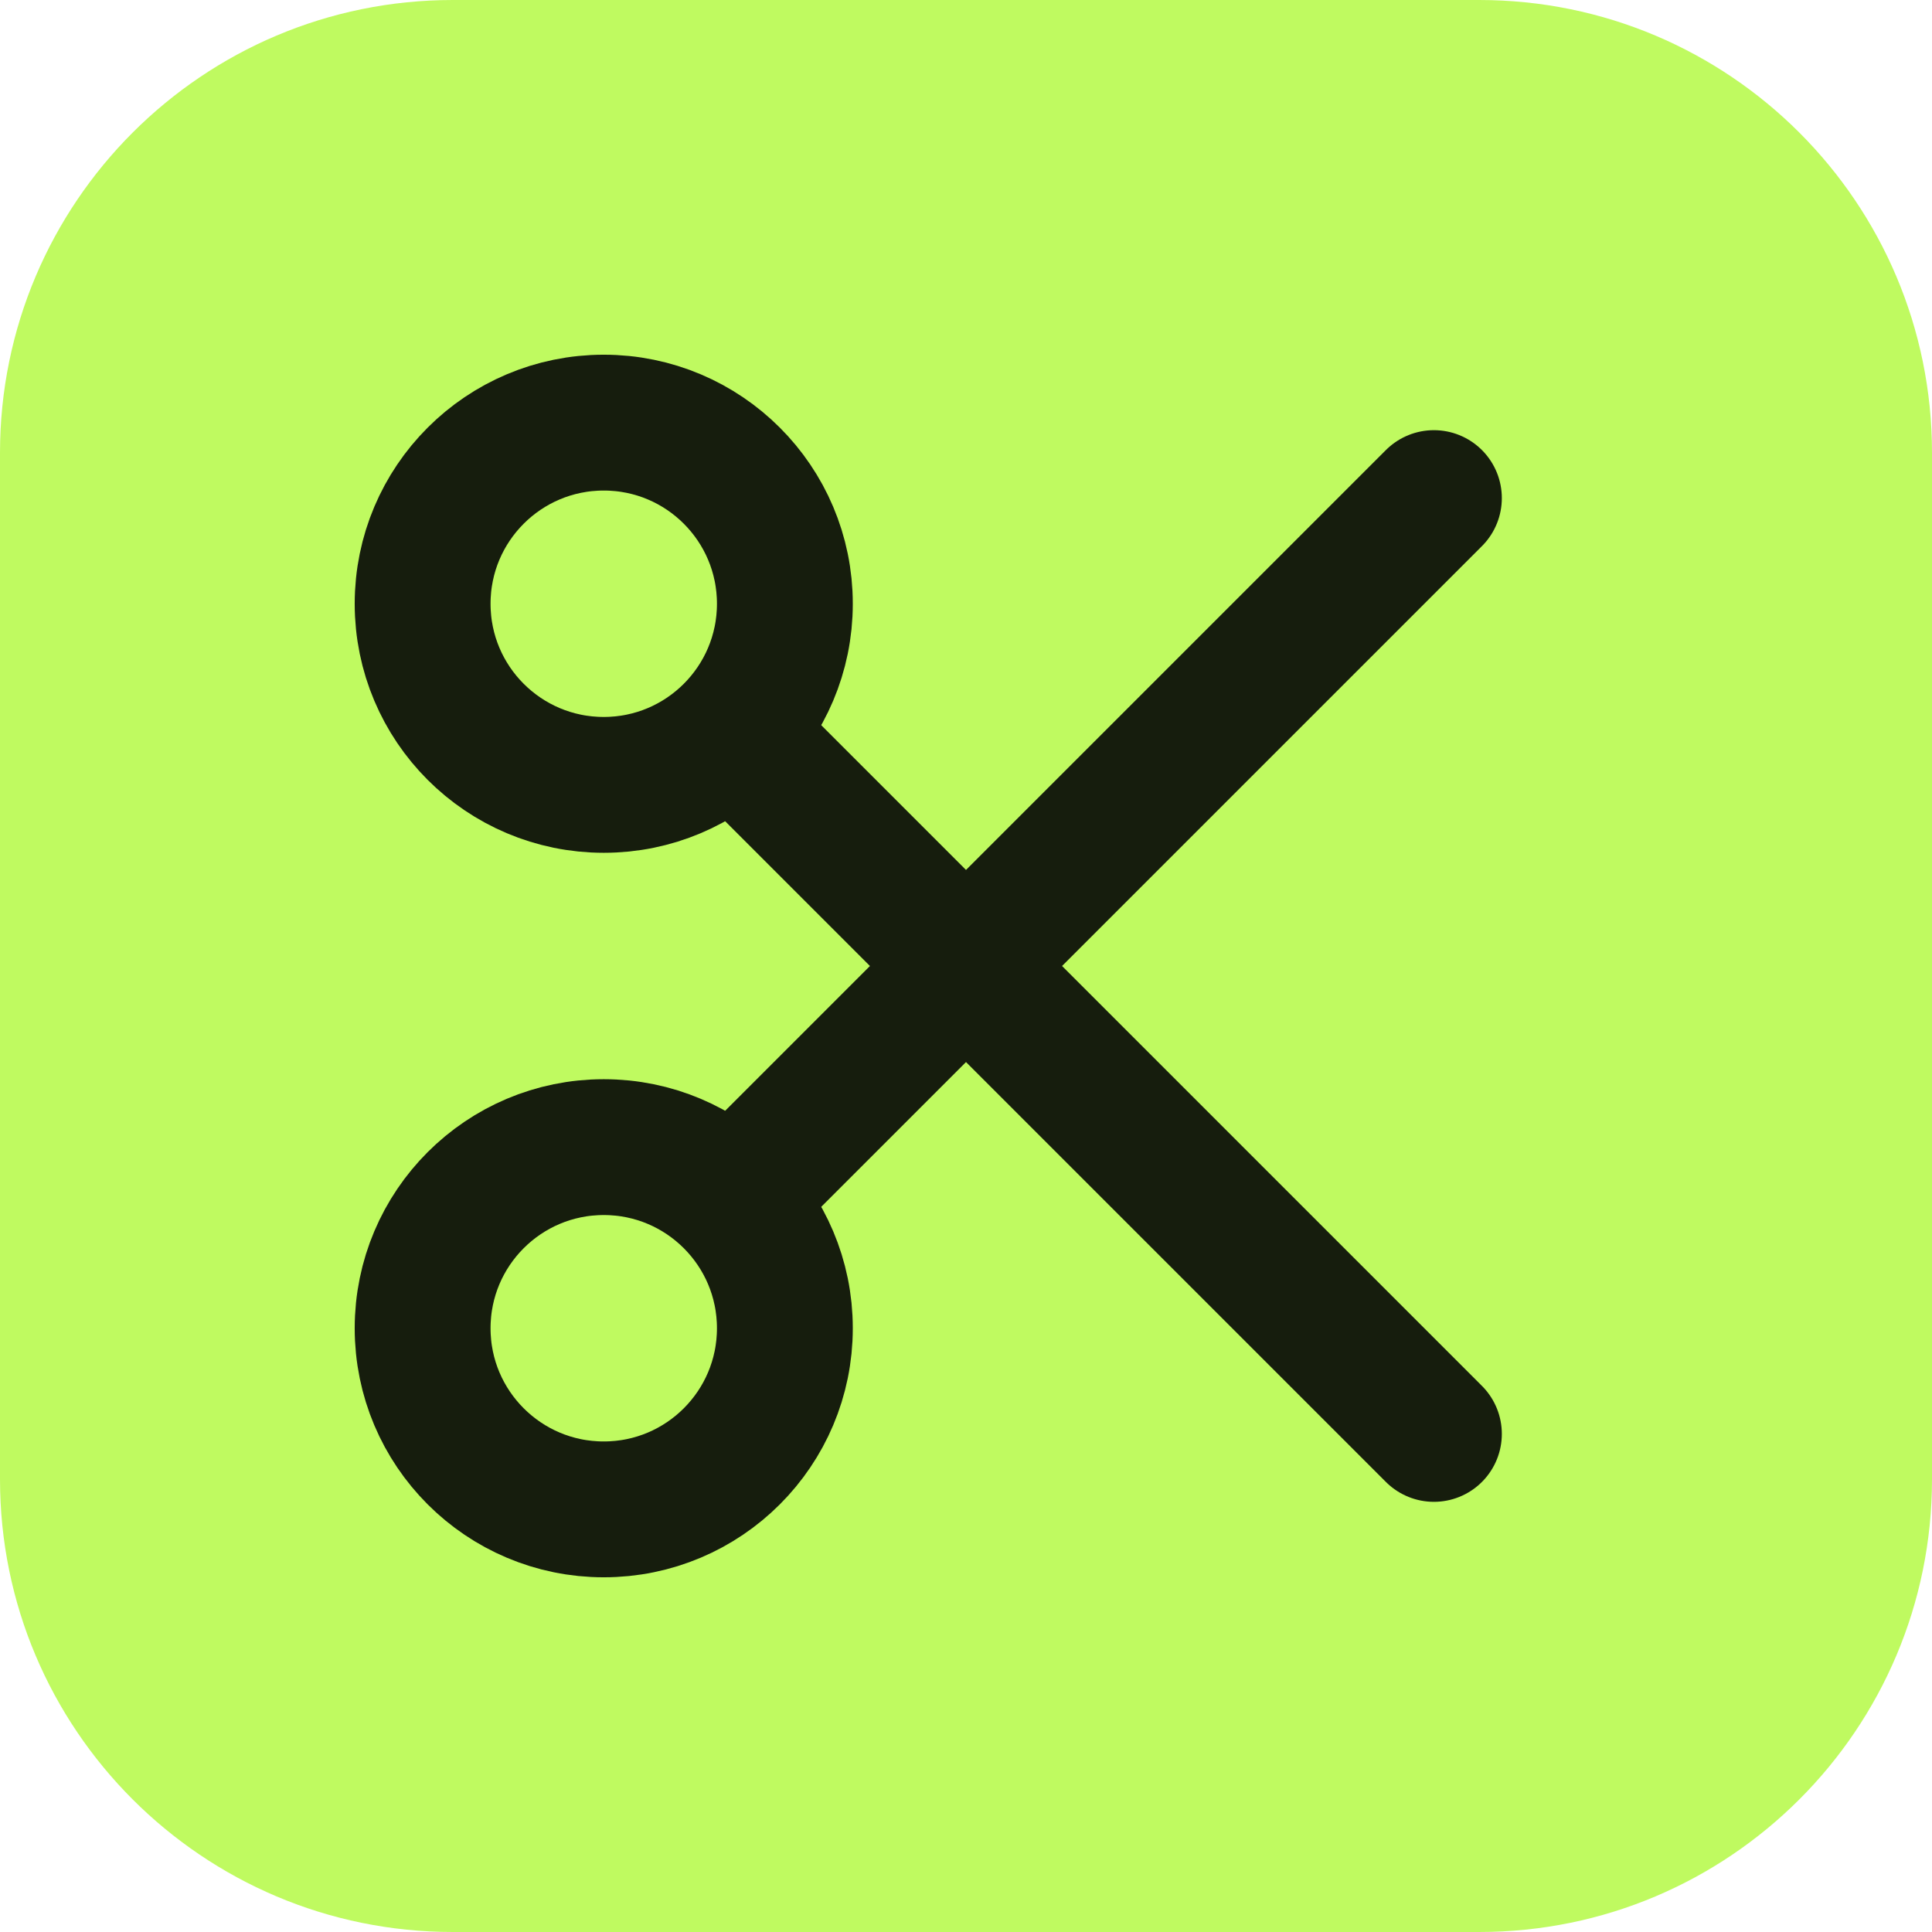
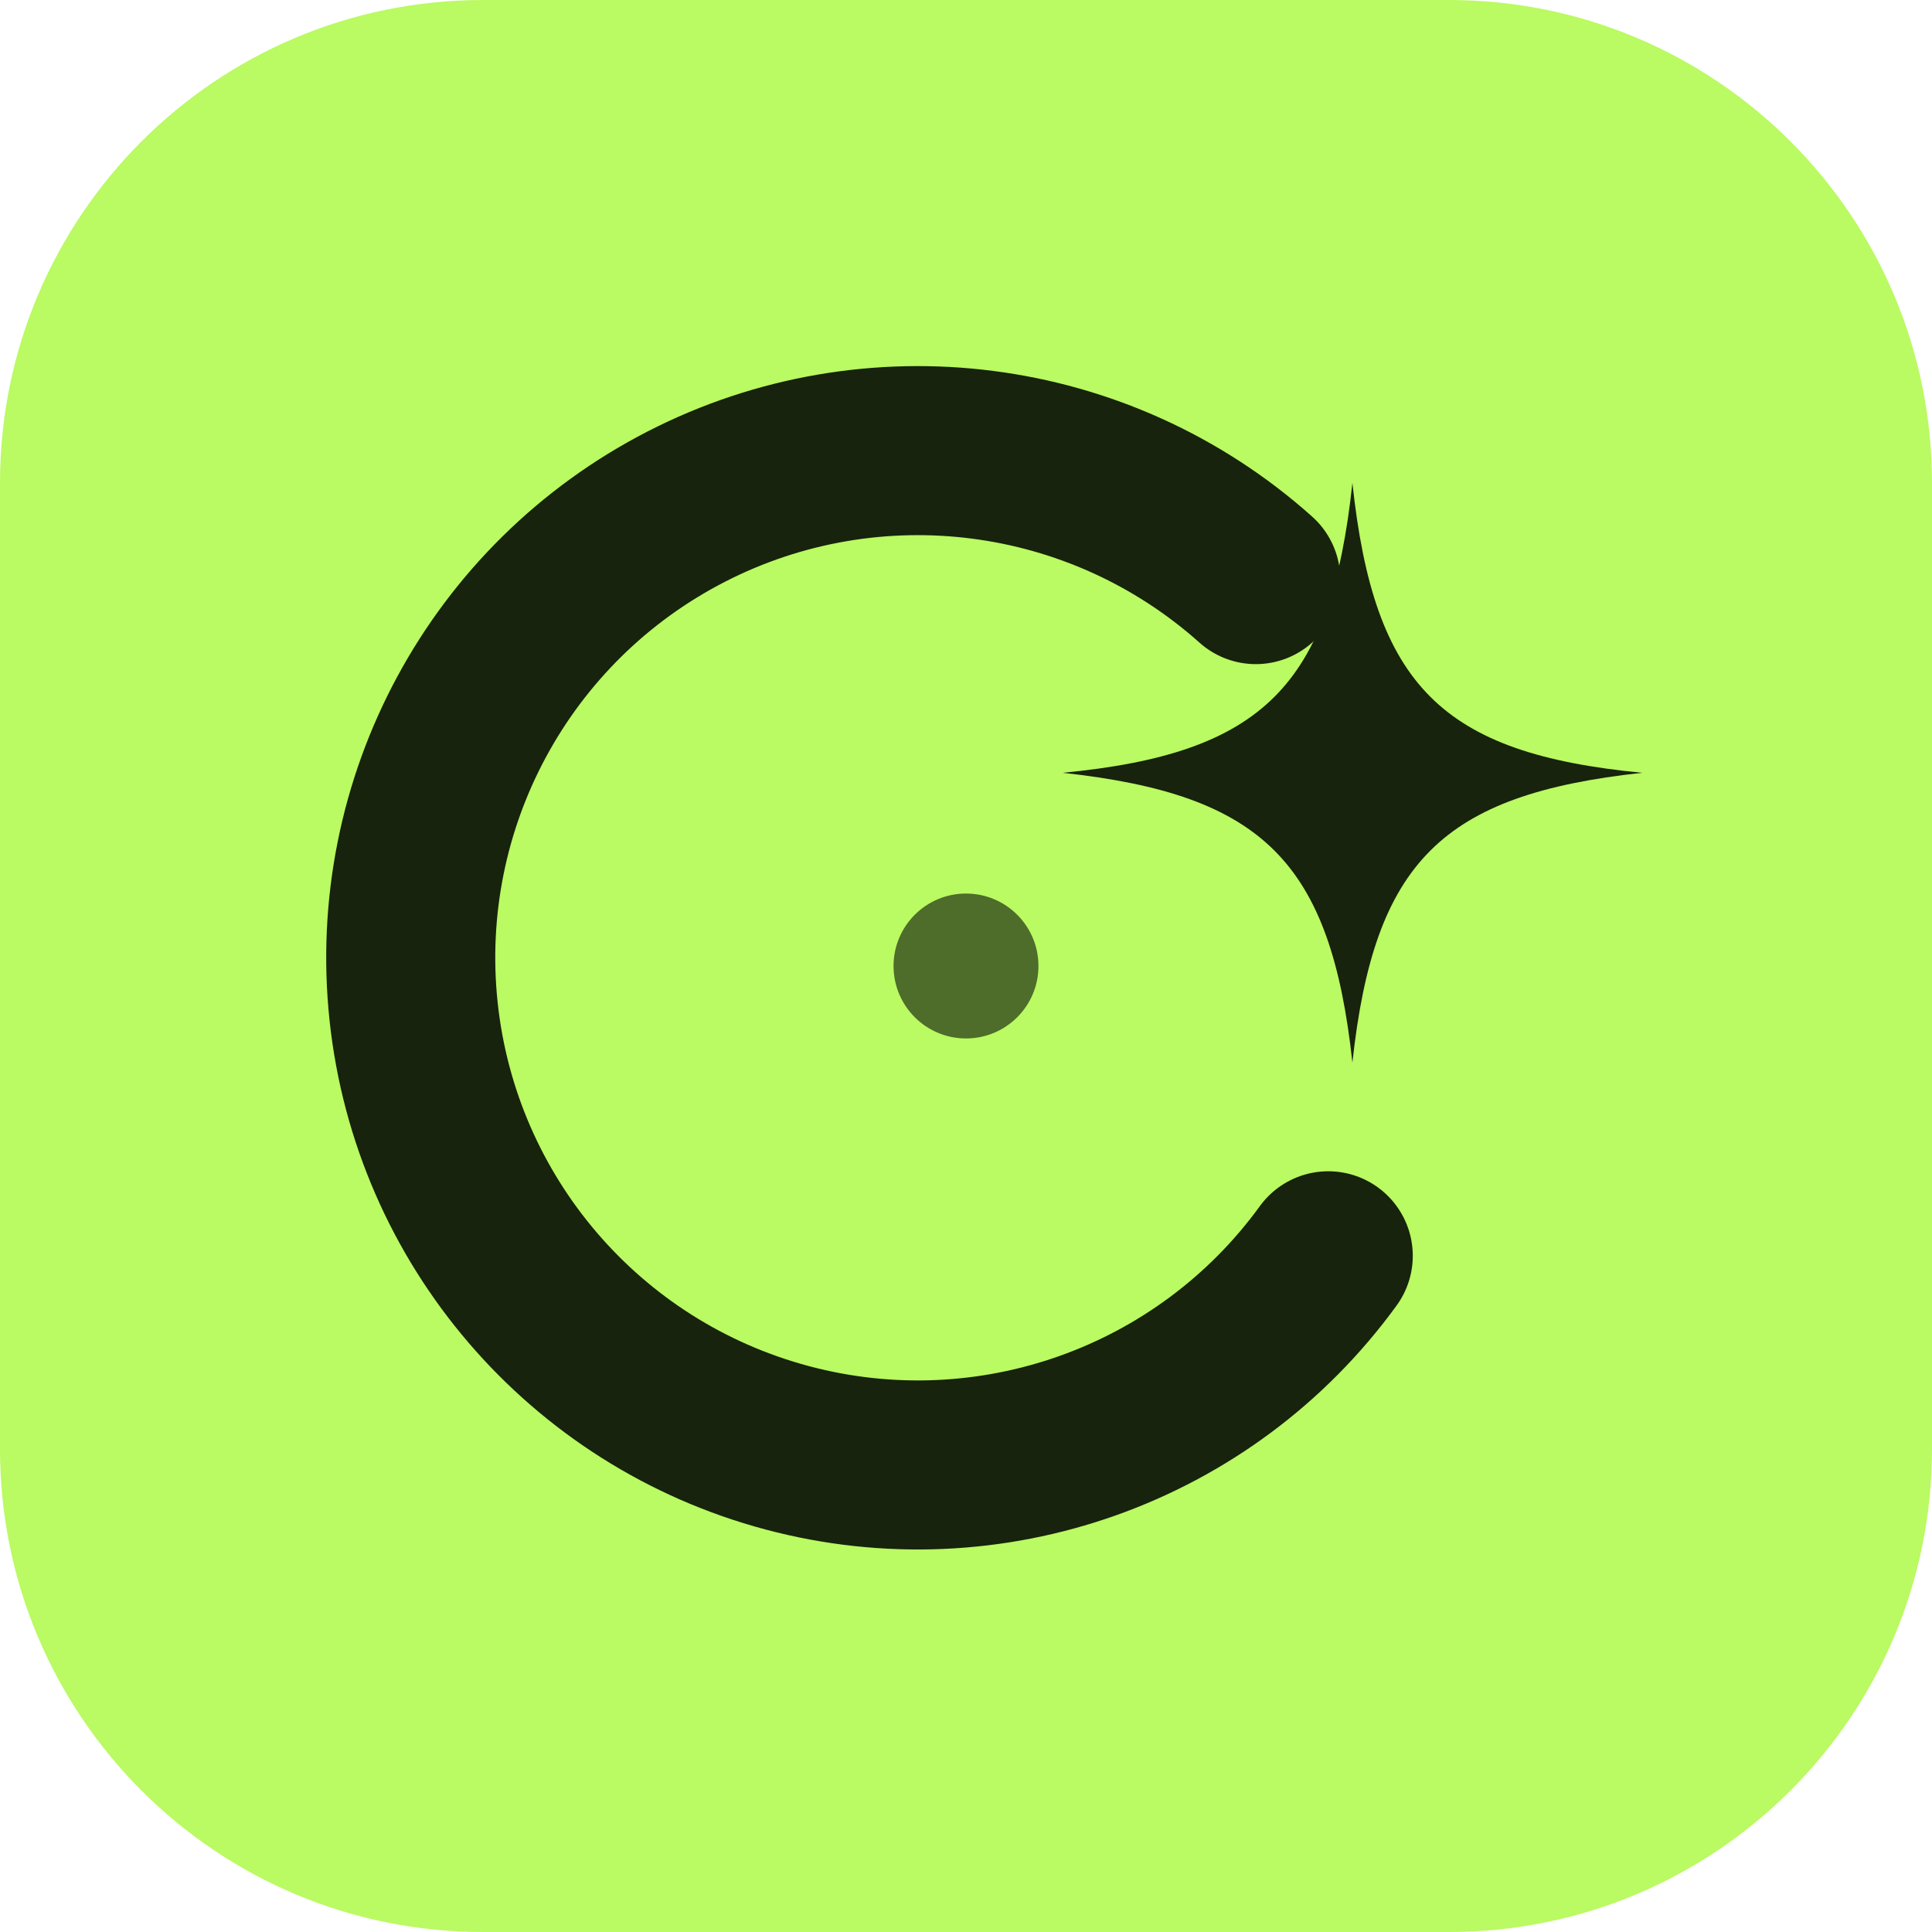
- <svg xmlns="http://www.w3.org/2000/svg" viewBox="0 0 64 64">
-   <rect width="64" height="64" rx="15" fill="#bffa60" />
-   <g fill="none" stroke="#161d0d" stroke-width="4.5" stroke-linecap="round" stroke-linejoin="round">
-     <circle cx="20" cy="20" r="6" />
-     <circle cx="20" cy="44" r="6" />
-     <path d="m24.5 24.5 23 23m-23-8 23-23" />
+ <svg xmlns="http://www.w3.org/2000/svg" viewBox="0 0 80 80">
+   <rect width="80" height="80" rx="20" fill="#bafa62" />
+   <g transform="translate(8 8)" fill="#17230d">
+     <path d="M44 16A21 21 0 1 0 47 44" fill="none" stroke="#17230d" stroke-width="7" stroke-linecap="round" />
+     <path d="M48 12c.9 8.4 3.7 11.2 12 12-8.3.9-11.1 3.7-12 12-.9-8.3-3.7-11.1-12-12 8.3-.8 11.1-3.6 12-12Z" />
+     <circle cx="32" cy="32" r="3" opacity=".66" />
  </g>
</svg>
